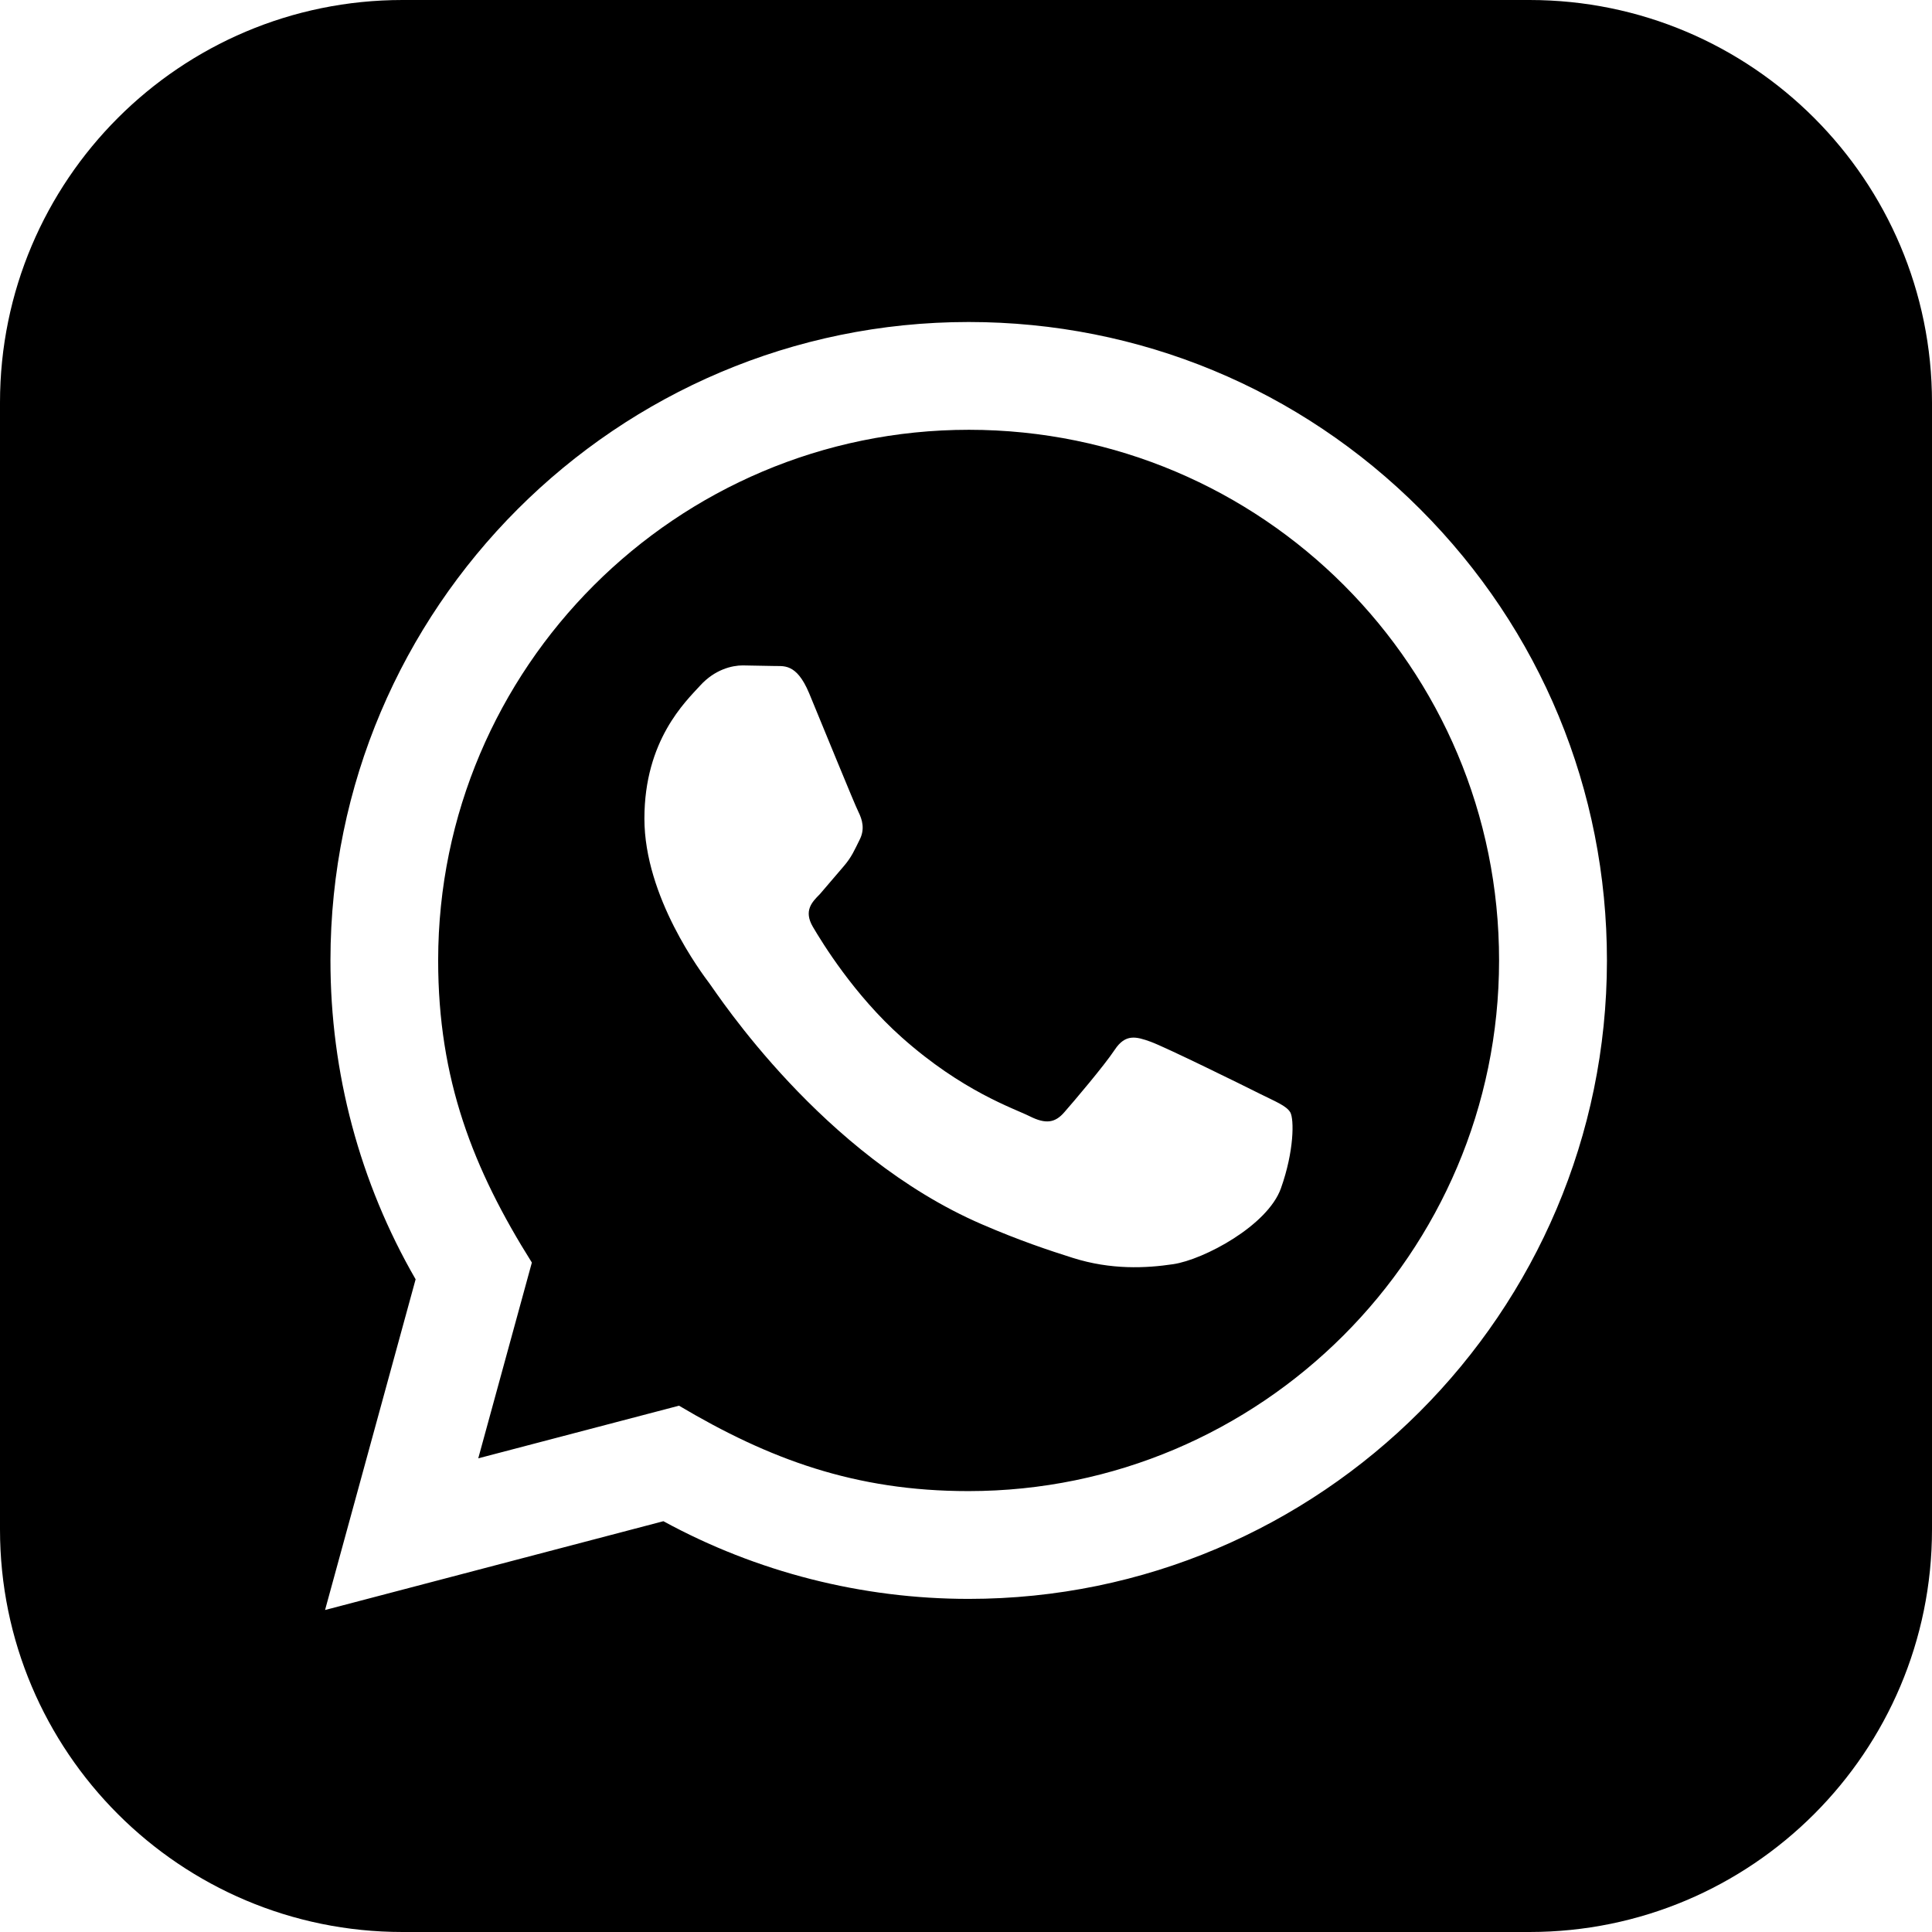
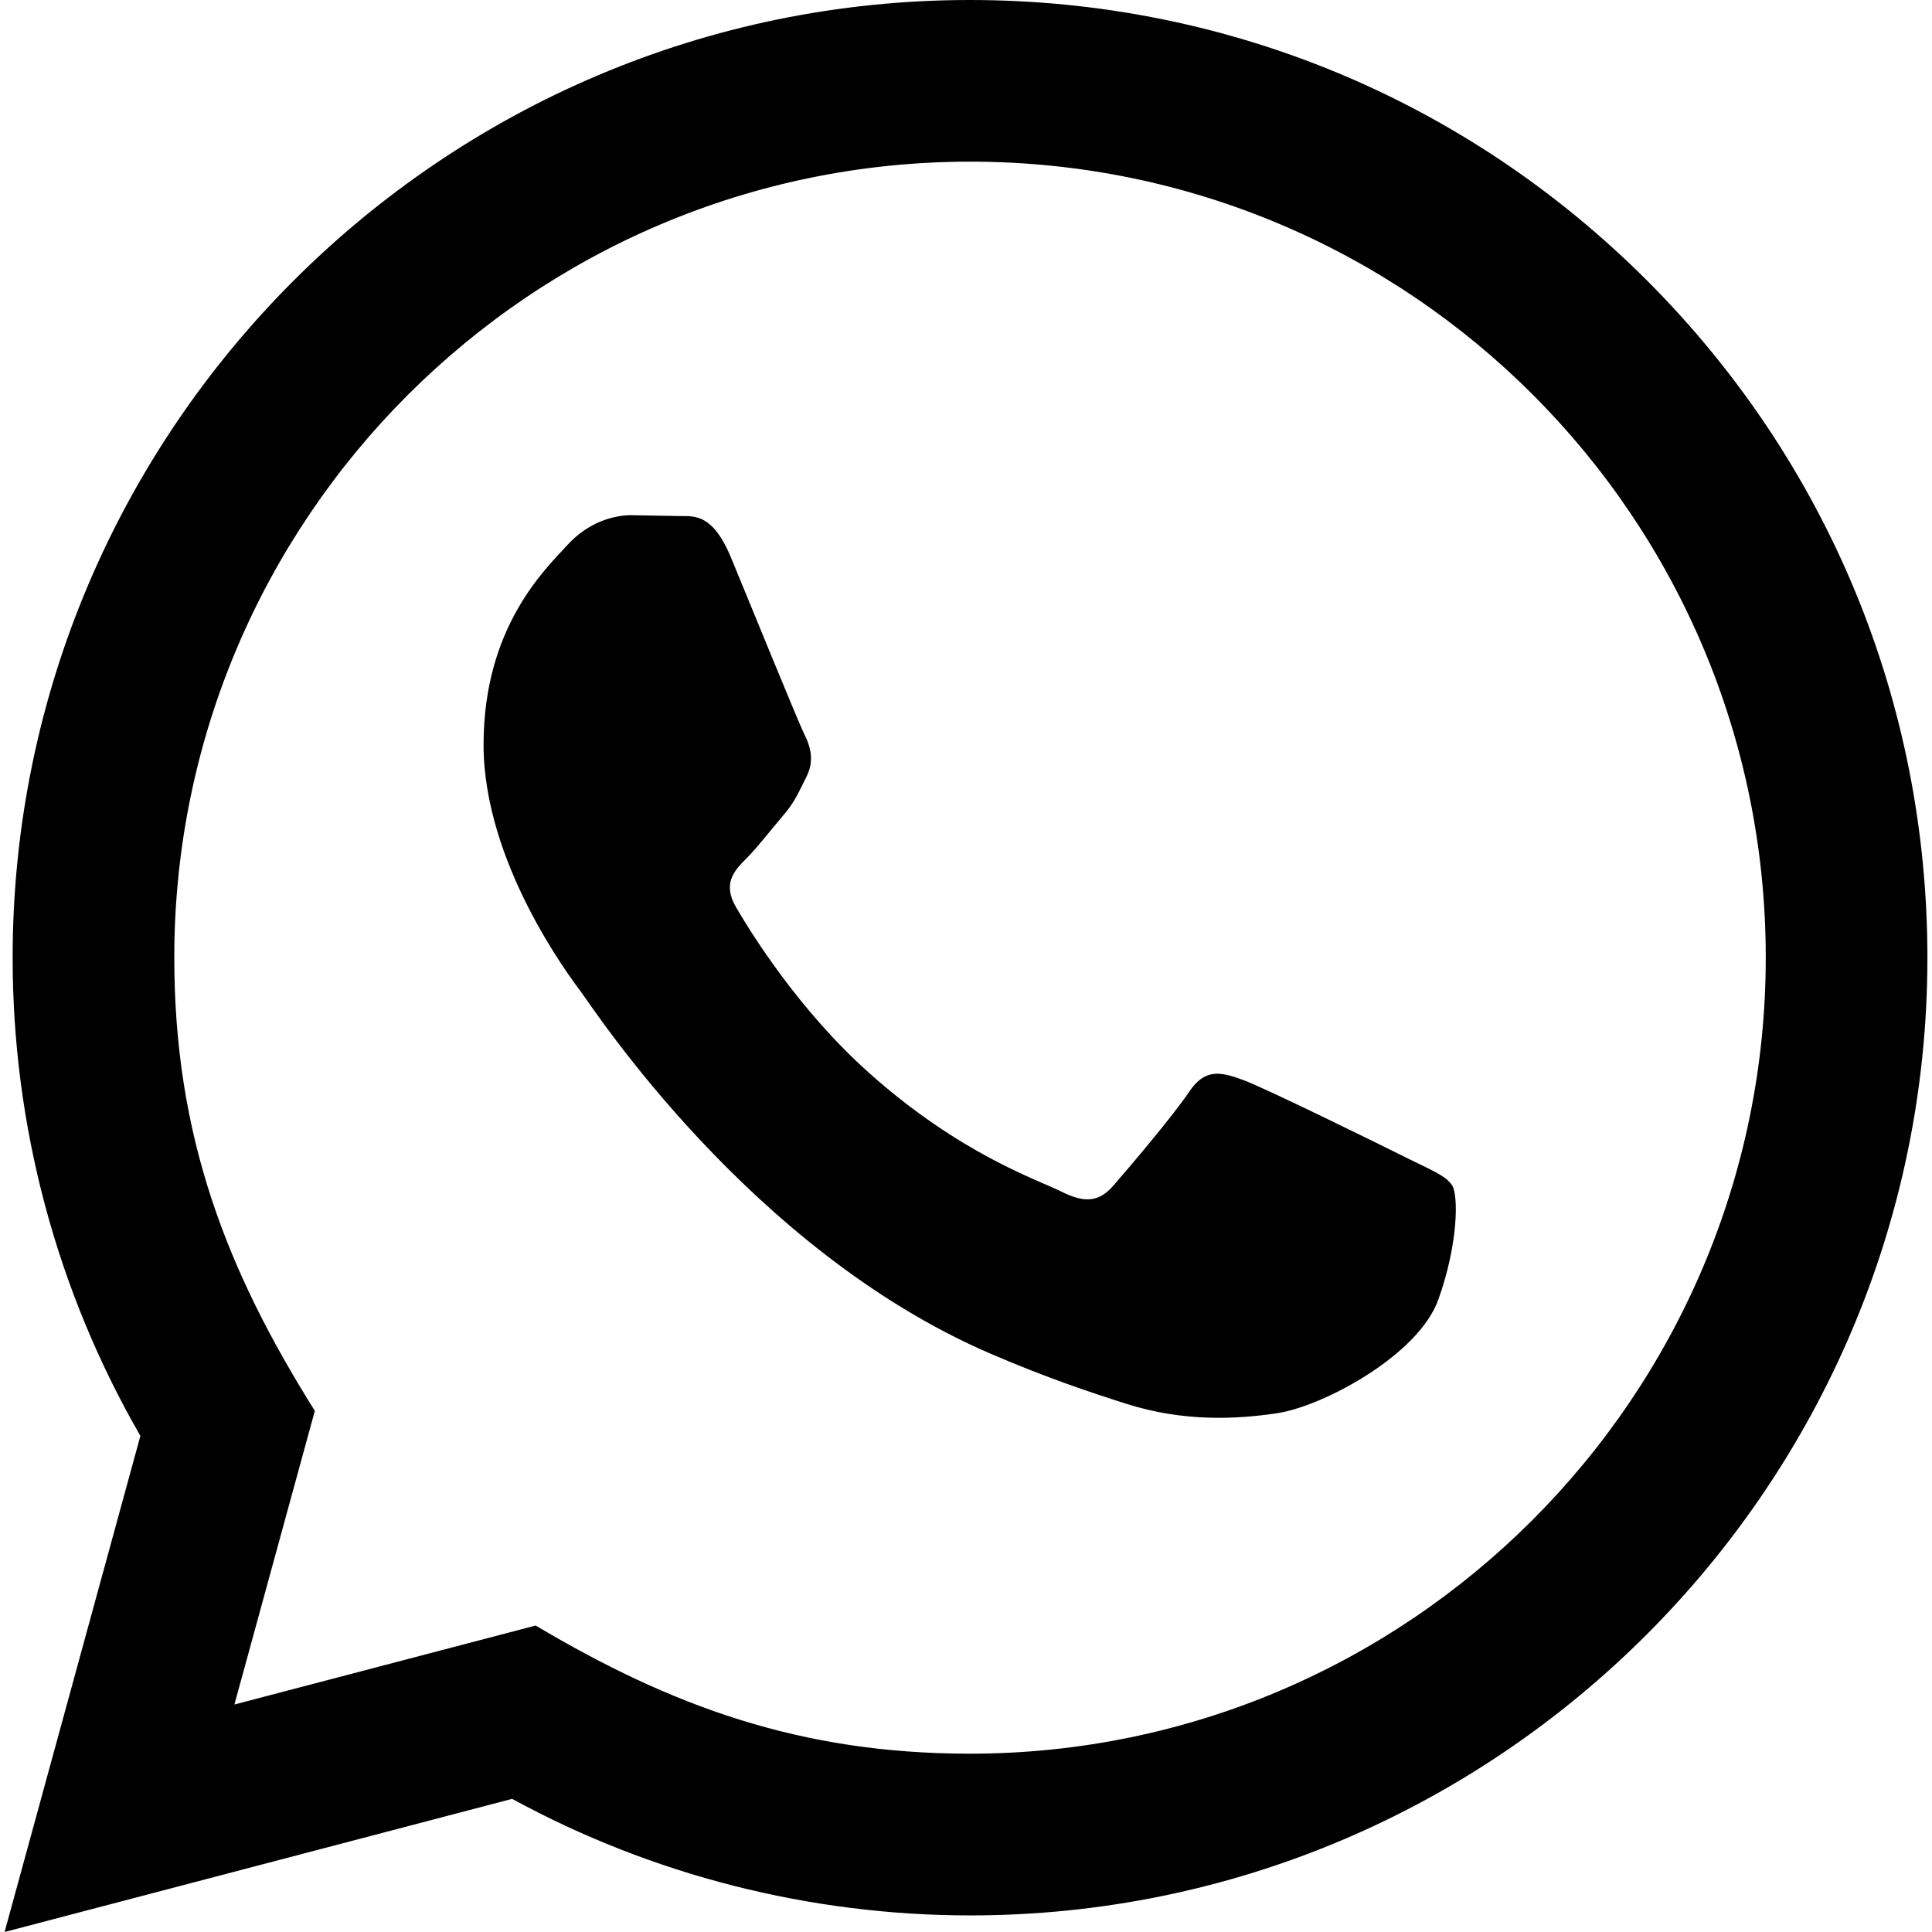
<svg xmlns="http://www.w3.org/2000/svg" width="24" height="24" viewBox="0 0 24 24">
-   <path d="M12.036 5.339c-3.635 0-6.591 2.956-6.593 6.589-.001 1.483.434 2.594 1.164 3.756l-.666 2.432 2.494-.654c1.117.663 2.184 1.061 3.595 1.061 3.632 0 6.591-2.956 6.592-6.59.003-3.641-2.942-6.593-6.586-6.594zm3.876 9.423c-.165.463-.957.885-1.337.942-.341.051-.773.072-1.248-.078-.288-.091-.657-.213-1.129-.417-1.987-.858-3.285-2.859-3.384-2.991-.099-.132-.809-1.074-.809-2.049 0-.975.512-1.454.693-1.653.182-.2.396-.25.528-.25l.38.007c.122.006.285-.046.446.34.165.397.561 1.372.611 1.471.049.099.083.215.016.347-.066.132-.099.215-.198.33l-.297.347c-.099.099-.202.206-.087.404.116.198.513.847 1.102 1.372.757.675 1.395.884 1.593.983.198.099.314.083.429-.05.116-.132.495-.578.627-.777s.264-.165.446-.099 1.156.545 1.354.645c.198.099.33.149.38.231.049.085.049.482-.116.945zm3.088-14.762h-14c-2.761 0-5 2.239-5 5v14c0 2.761 2.239 5 5 5h14c2.762 0 5-2.239 5-5v-14c0-2.761-2.238-5-5-5zm-6.967 19.862c-1.327 0-2.634-.333-3.792-.965l-4.203 1.103 1.125-4.108c-.694-1.202-1.059-2.566-1.058-3.964.002-4.372 3.558-7.928 7.928-7.928 2.121.001 4.112.827 5.609 2.325s2.321 3.491 2.32 5.609c-.002 4.372-3.559 7.928-7.929 7.928z" />
+   <path d="M.057 24l1.687-6.163c-1.041-1.804-1.588-3.849-1.587-5.946.003-6.556 5.338-11.891 11.893-11.891 3.181.001 6.167 1.24 8.413 3.488 2.245 2.248 3.481 5.236 3.48 8.414-.003 6.557-5.338 11.892-11.893 11.892-1.99-.001-3.951-.5-5.688-1.448l-6.305 1.654zm6.597-3.807c1.676.995 3.276 1.591 5.392 1.592 5.448 0 9.886-4.434 9.889-9.885.002-5.462-4.415-9.89-9.881-9.892-5.452 0-9.887 4.434-9.889 9.884-.001 2.225.651 3.891 1.746 5.634l-.999 3.648 3.742-.981zm11.387-5.464c-.074-.124-.272-.198-.57-.347-.297-.149-1.758-.868-2.031-.967-.272-.099-.47-.149-.669.149-.198.297-.768.967-.941 1.165-.173.198-.347.223-.644.074-.297-.149-1.255-.462-2.39-1.475-.883-.788-1.48-1.761-1.653-2.059-.173-.297-.018-.458.13-.606.134-.133.297-.347.446-.521.151-.172.2-.296.3-.495.099-.198.05-.372-.025-.521-.075-.148-.669-1.611-.916-2.206-.242-.579-.487-.501-.669-.51l-.57-.01c-.198 0-.52.074-.792.372s-1.04 1.016-1.04 2.479 1.065 2.876 1.213 3.074c.149.198 2.095 3.2 5.076 4.487.709.306 1.263.489 1.694.626.712.226 1.36.194 1.872.118.571-.085 1.758-.719 2.006-1.413.248-.695.248-1.29.173-1.414z" />
</svg>
